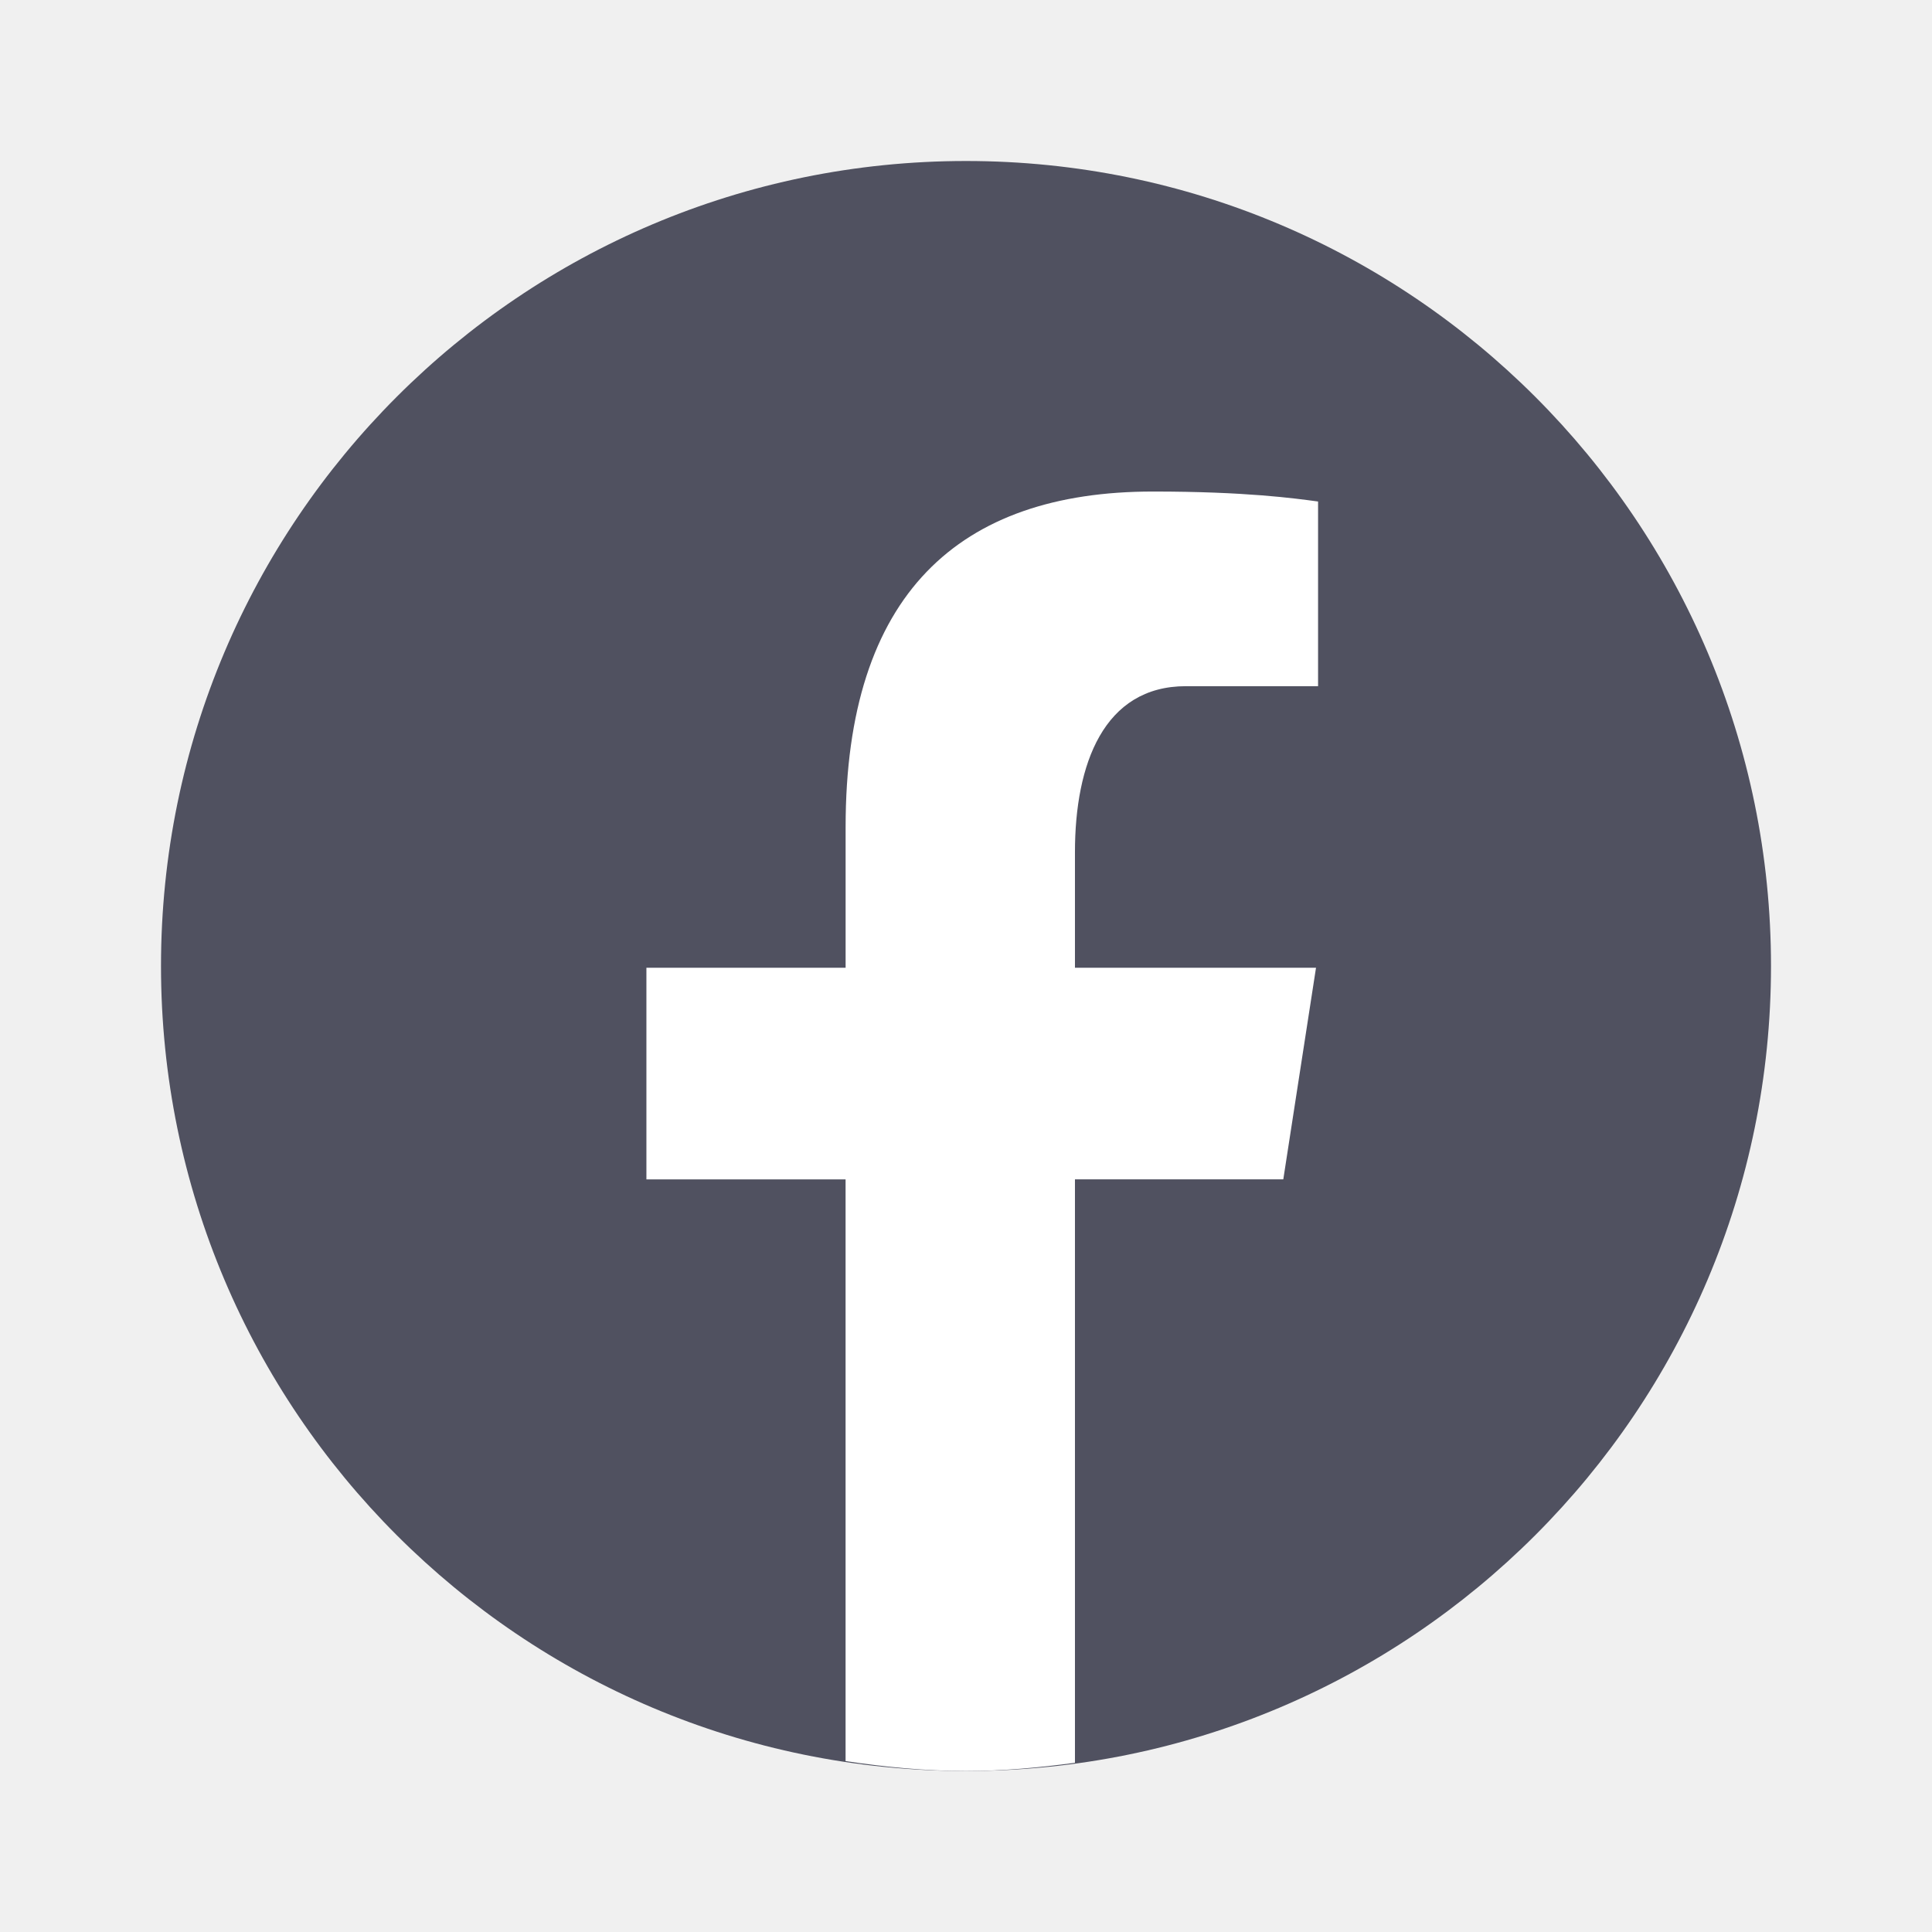
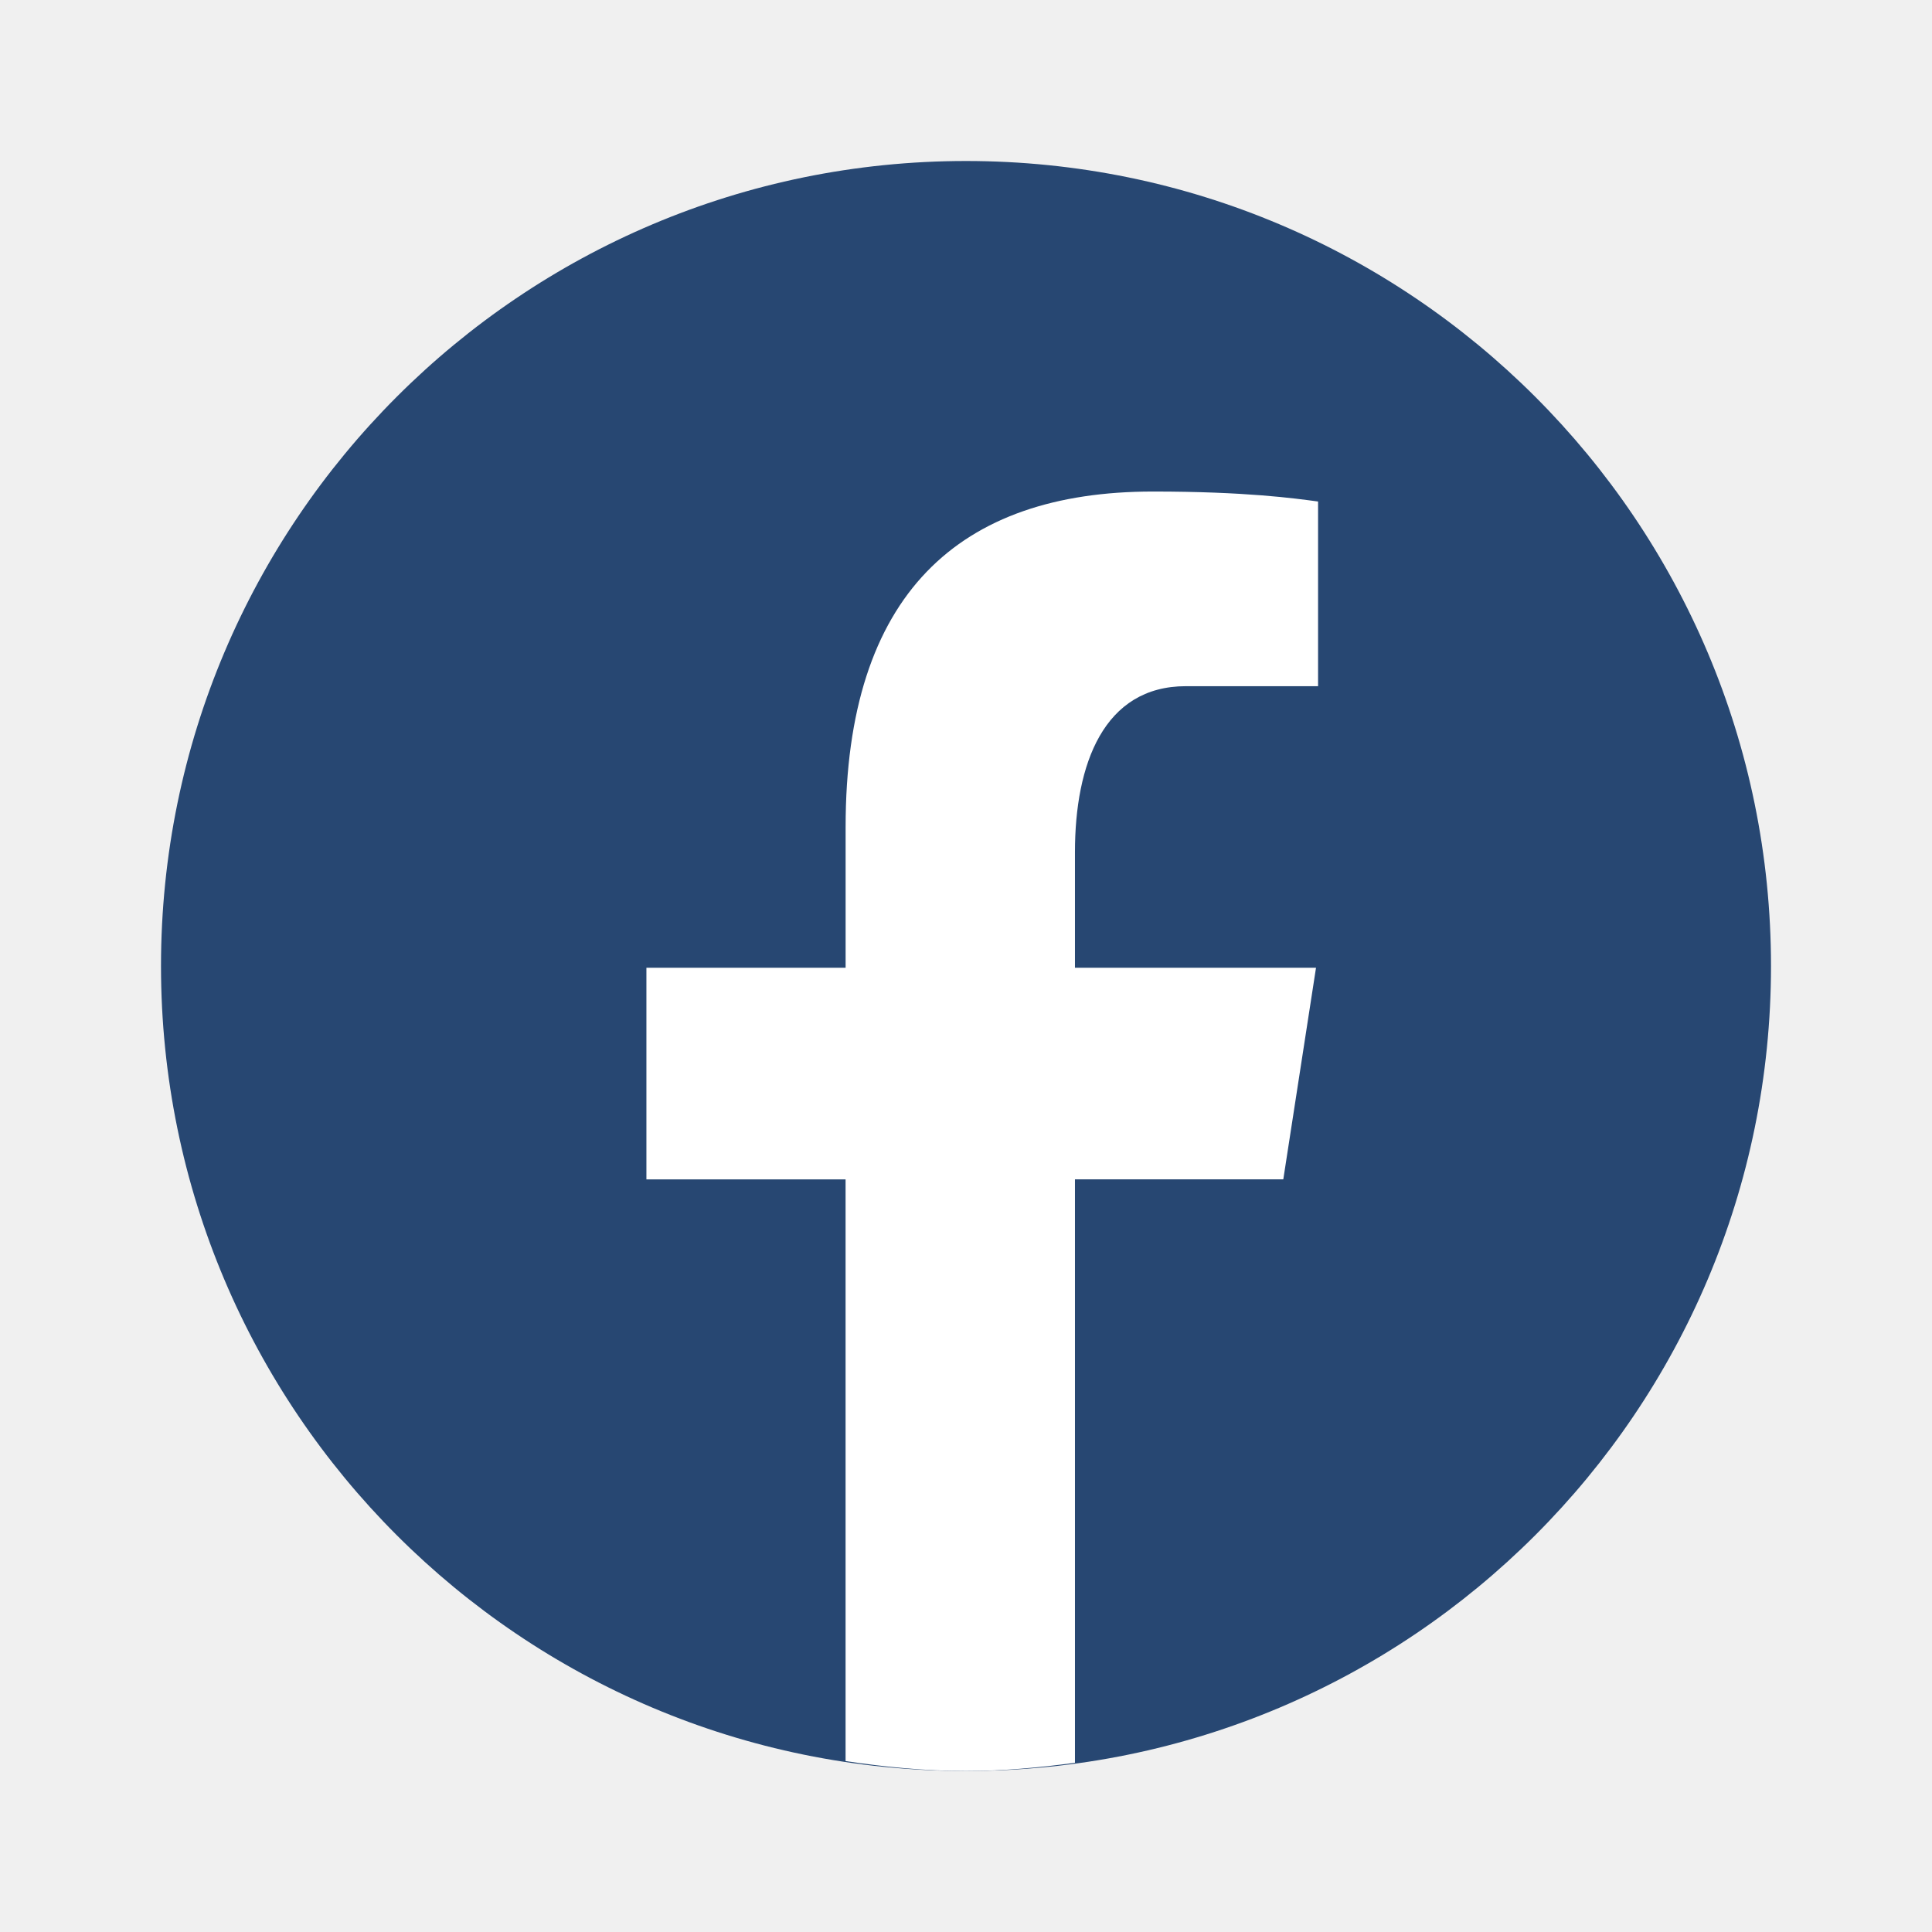
<svg xmlns="http://www.w3.org/2000/svg" viewBox="0 0 48 48" width="48px" height="48px">
  <linearGradient id="Ld6sqrtcxMyckEl6xeDdMa" x1="9.993" x2="40.615" y1="9.993" y2="40.615" gradientUnits="userSpaceOnUse">
    <stop offset="0" stop-color="#2aa4f4" />
    <stop offset="1" stop-color="#007ad9" />
  </linearGradient>
-   <path fill="#505160" d="M24,4C12.954,4,4,12.954,4,24s8.954,20,20,20s20-8.954,20-20S35.046,4,24,4z" />
+   <path fill="#274772" d="M24,4C12.954,4,4,12.954,4,24s8.954,20,20,20s20-8.954,20-20S35.046,4,24,4z" />
  <path fill="#fff" d="M26.707,29.301h5.176l0.813-5.258h-5.989v-2.874c0-2.184,0.714-4.121,2.757-4.121h3.283V12.46 c-0.577-0.078-1.797-0.248-4.102-0.248c-4.814,0-7.636,2.542-7.636,8.334v3.498H16.06v5.258h4.948v14.452 C21.988,43.9,22.981,44,24,44c0.921,0,1.82-0.084,2.707-0.204V29.301z" />
</svg>
